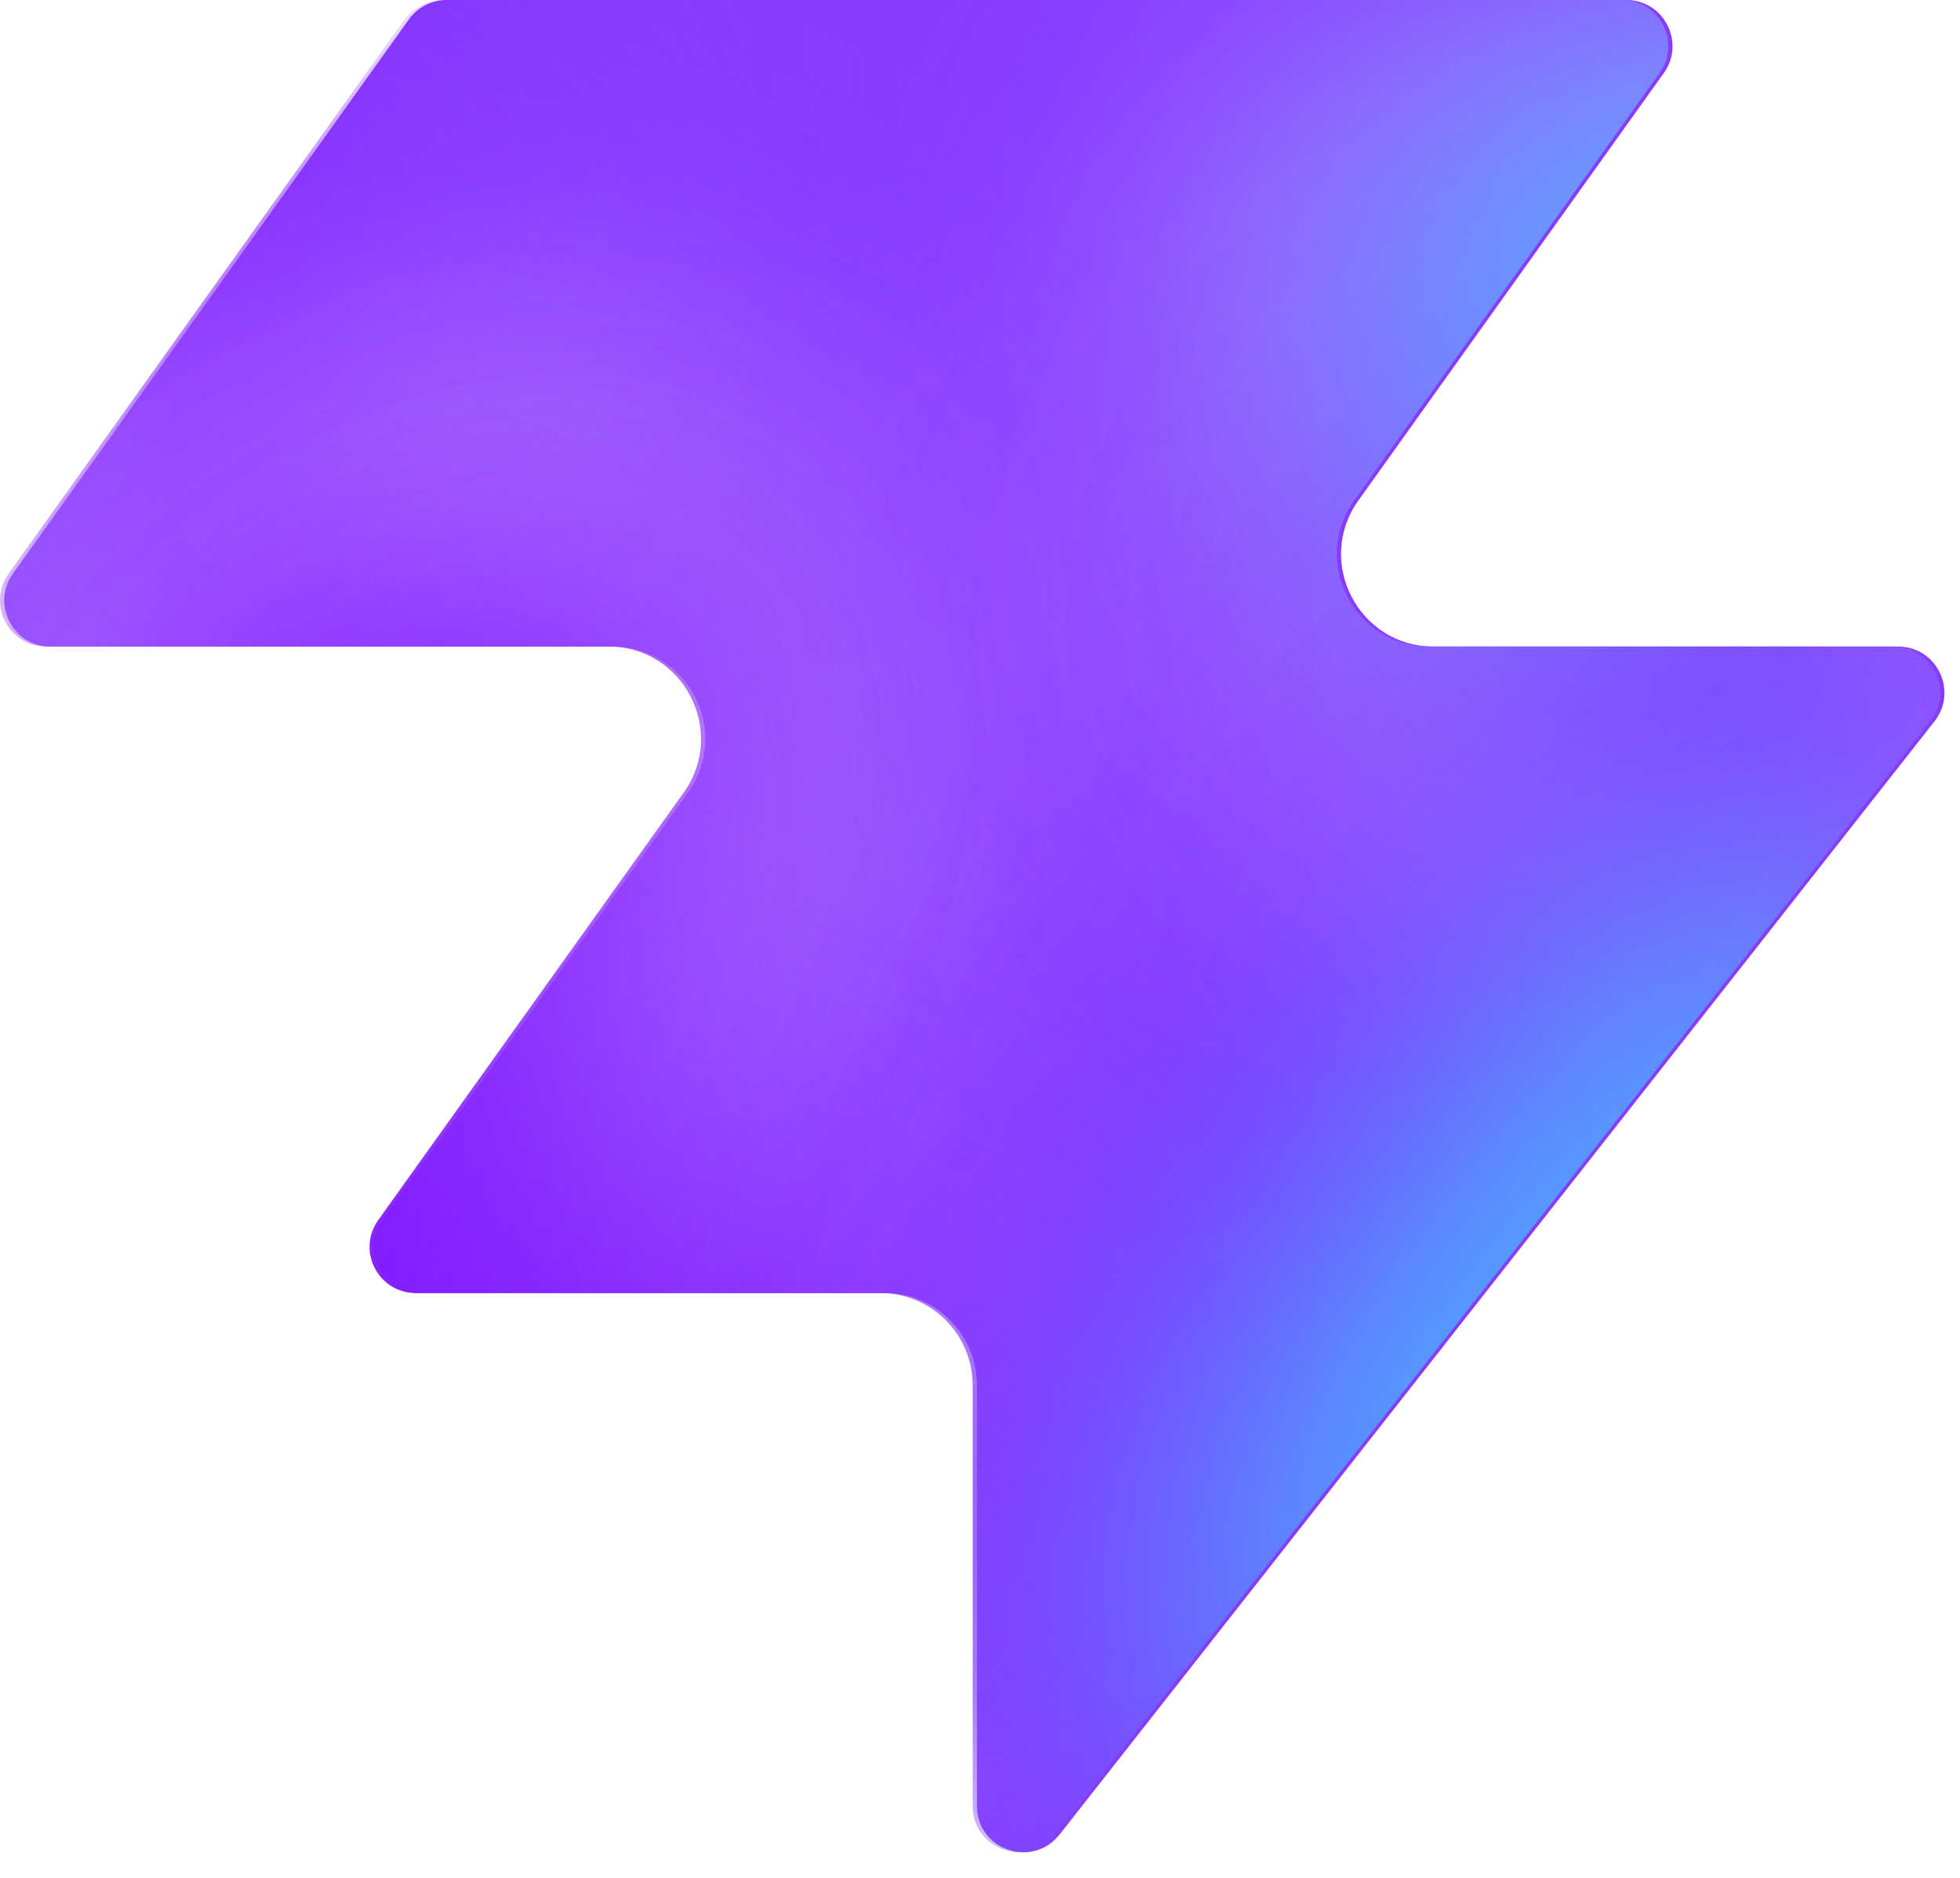
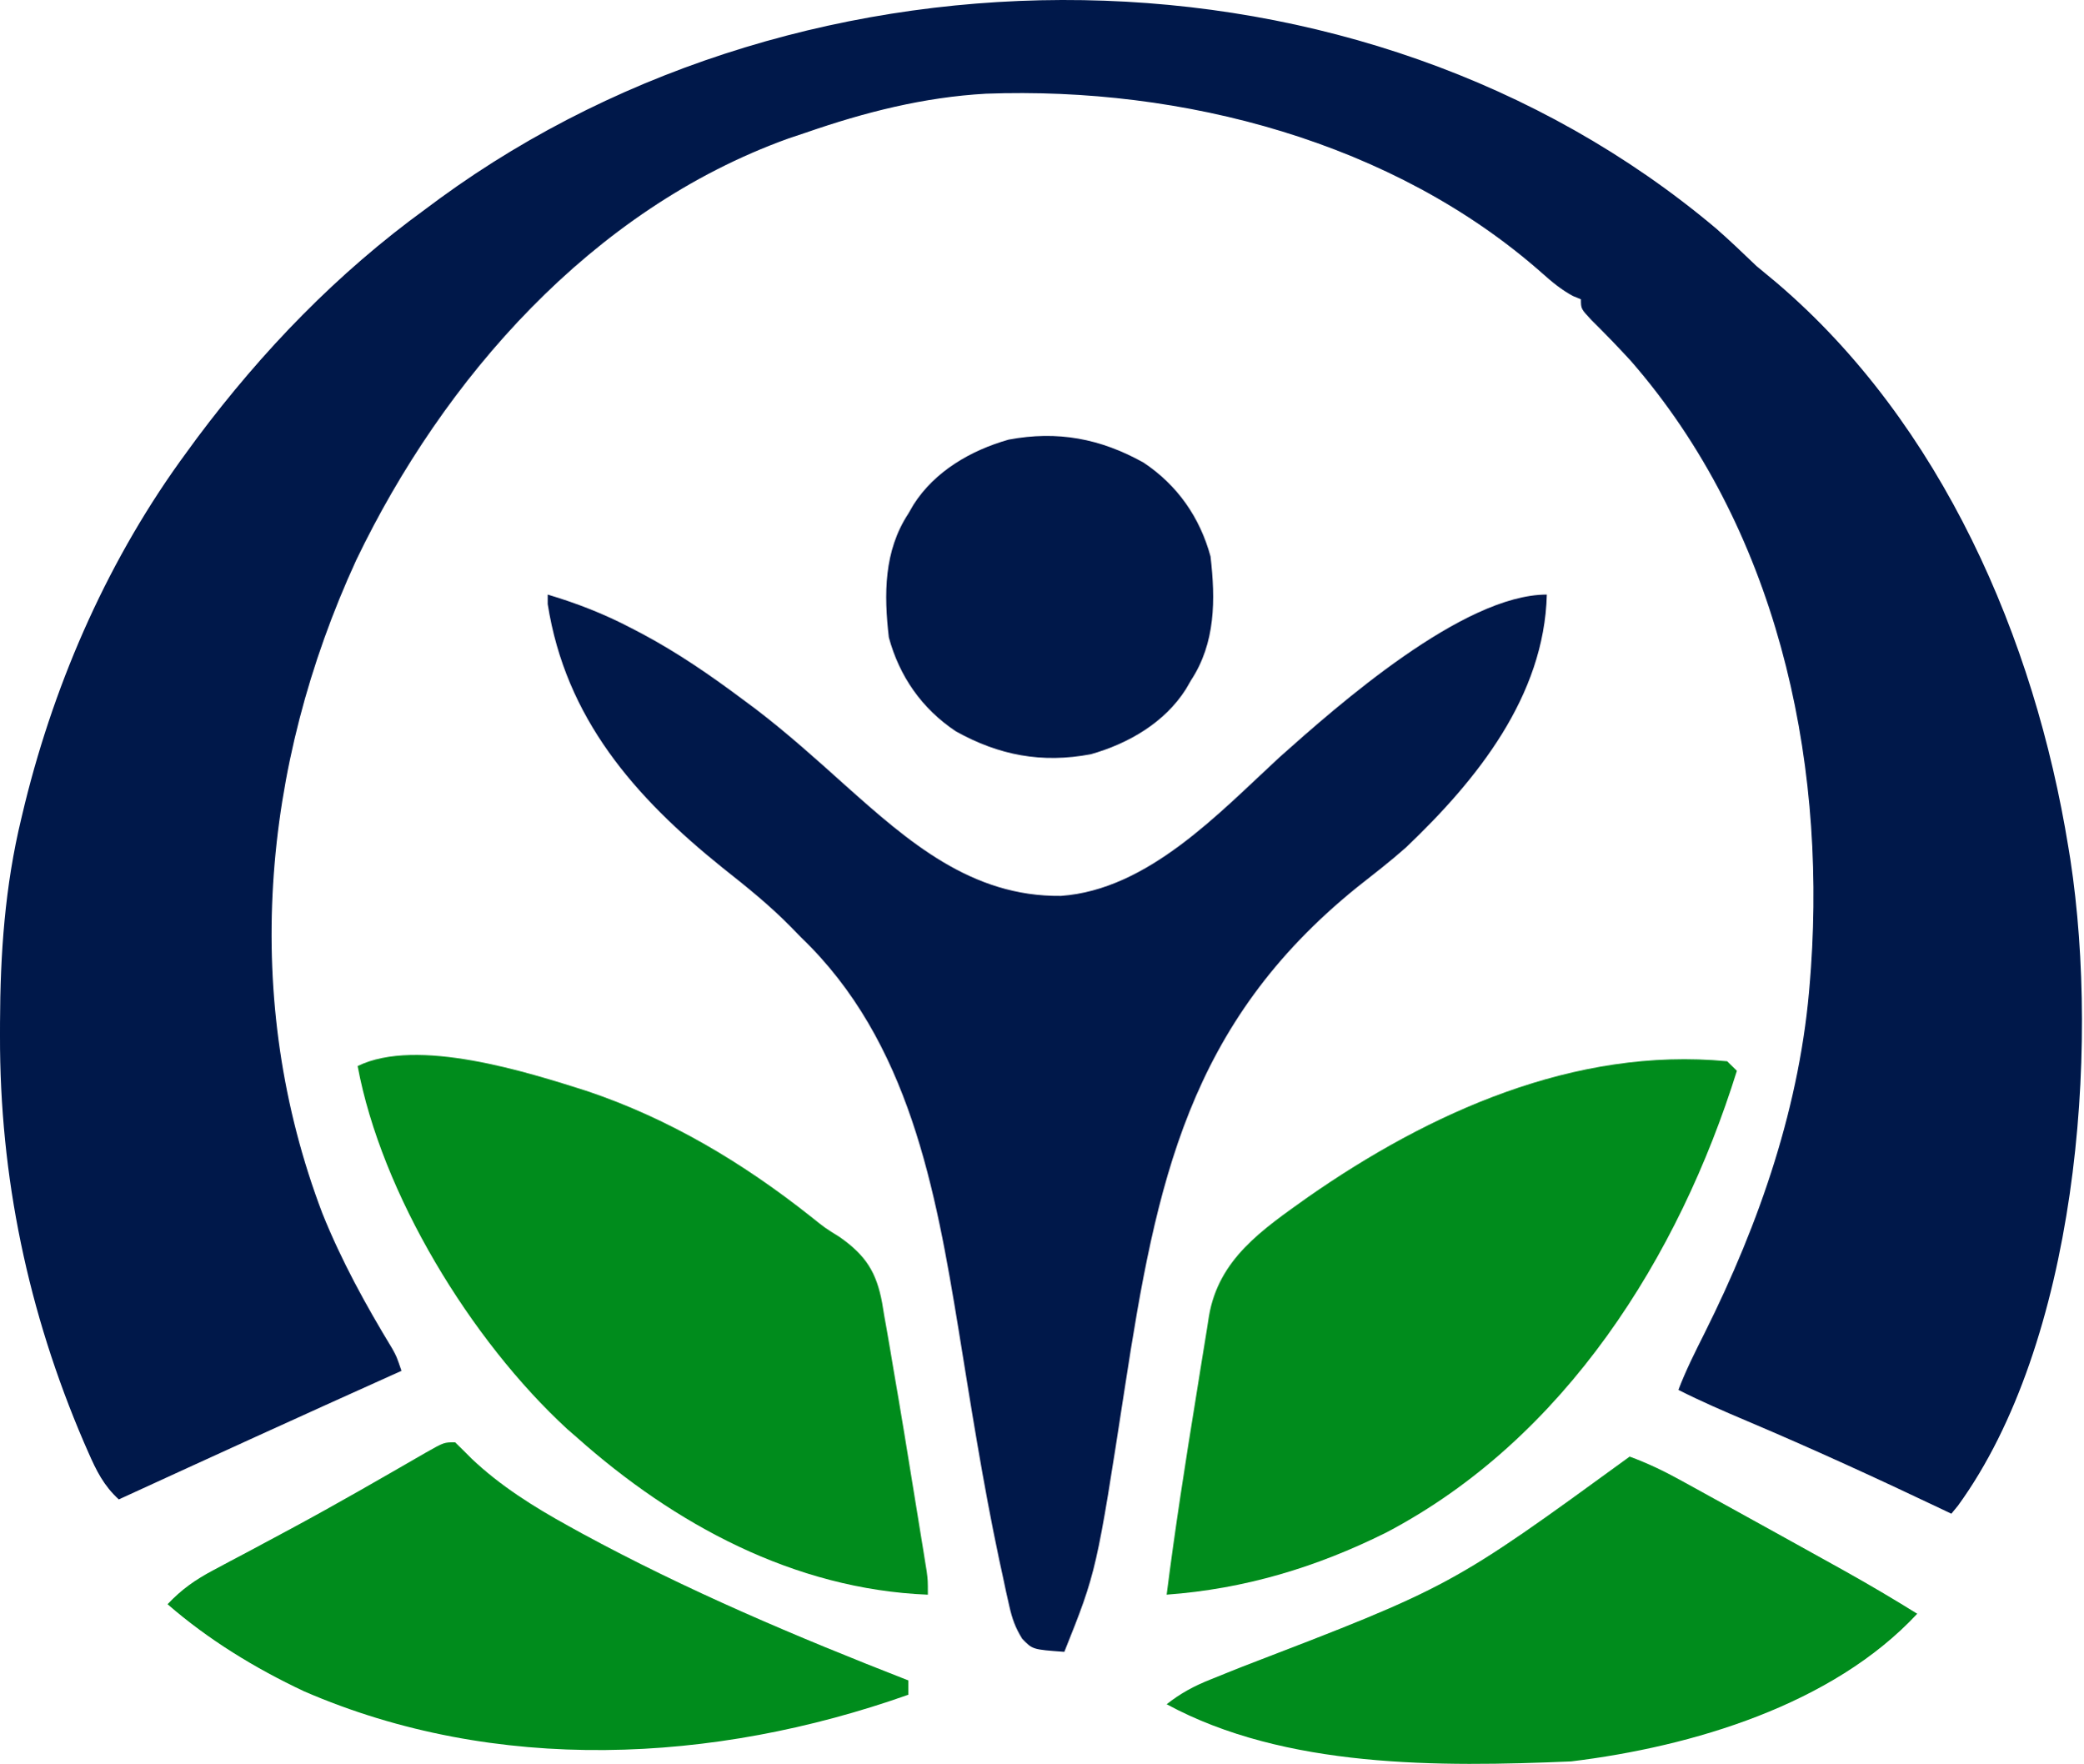
- <svg xmlns="http://www.w3.org/2000/svg" width="48" height="46" fill="none" viewBox="0 0 48 46">
-   <path fill="#863bff" d="M25.946 44.938c-.664.845-2.021.375-2.021-.698V33.937a2.26 2.26 0 0 0-2.262-2.262H10.287c-.92 0-1.456-1.04-.92-1.788l7.48-10.471c1.07-1.497 0-3.578-1.842-3.578H1.237c-.92 0-1.456-1.04-.92-1.788L10.013.474c.214-.297.556-.474.92-.474h28.894c.92 0 1.456 1.04.92 1.788l-7.48 10.471c-1.07 1.498 0 3.579 1.842 3.579h11.377c.943 0 1.473 1.088.89 1.83L25.947 44.94z" style="fill:#863bff;fill:color(display-p3 .525 .23 1);fill-opacity:1" />
-   <mask id="a" width="48" height="46" x="0" y="0" maskUnits="userSpaceOnUse" style="mask-type:alpha">
-     <path fill="#000" d="M25.842 44.938c-.664.844-2.021.375-2.021-.698V33.937a2.26 2.26 0 0 0-2.262-2.262H10.183c-.92 0-1.456-1.04-.92-1.788l7.48-10.471c1.07-1.498 0-3.579-1.842-3.579H1.133c-.92 0-1.456-1.04-.92-1.787L9.91.473c.214-.297.556-.474.92-.474h28.894c.92 0 1.456 1.04.92 1.788l-7.48 10.471c-1.07 1.498 0 3.578 1.842 3.578h11.377c.943 0 1.473 1.088.89 1.832L25.843 44.94z" style="fill:#000;fill-opacity:1" />
-   </mask>
-   <g mask="url(#a)">
-     <g filter="url(#b)">
-       <ellipse cx="5.508" cy="14.704" fill="#ede6ff" rx="5.508" ry="14.704" style="fill:#ede6ff;fill:color(display-p3 .927 .903 1);fill-opacity:1" transform="matrix(.00324 1 1 -.00324 -4.47 31.516)" />
-     </g>
-     <g filter="url(#c)">
-       <ellipse cx="10.399" cy="29.851" fill="#ede6ff" rx="10.399" ry="29.851" style="fill:#ede6ff;fill:color(display-p3 .927 .903 1);fill-opacity:1" transform="matrix(.00324 1 1 -.00324 -39.328 7.883)" />
-     </g>
-     <g filter="url(#d)">
-       <ellipse cx="5.508" cy="30.487" fill="#7e14ff" rx="5.508" ry="30.487" style="fill:#7e14ff;fill:color(display-p3 .492 .077 1);fill-opacity:1" transform="rotate(89.814 -25.913 -14.639)scale(1 -1)" />
-     </g>
-     <g filter="url(#e)">
-       <ellipse cx="5.508" cy="30.599" fill="#7e14ff" rx="5.508" ry="30.599" style="fill:#7e14ff;fill:color(display-p3 .492 .077 1);fill-opacity:1" transform="rotate(89.814 -32.644 -3.334)scale(1 -1)" />
-     </g>
-     <g filter="url(#f)">
-       <ellipse cx="5.508" cy="30.599" fill="#7e14ff" rx="5.508" ry="30.599" style="fill:#7e14ff;fill:color(display-p3 .492 .077 1);fill-opacity:1" transform="matrix(.00324 1 1 -.00324 -34.34 30.47)" />
-     </g>
-     <g filter="url(#g)">
-       <ellipse cx="14.072" cy="22.078" fill="#ede6ff" rx="14.072" ry="22.078" style="fill:#ede6ff;fill:color(display-p3 .927 .903 1);fill-opacity:1" transform="rotate(93.35 24.506 48.493)scale(-1 1)" />
-     </g>
-     <g filter="url(#h)">
-       <ellipse cx="3.47" cy="21.501" fill="#7e14ff" rx="3.47" ry="21.501" style="fill:#7e14ff;fill:color(display-p3 .492 .077 1);fill-opacity:1" transform="rotate(89.009 28.708 47.59)scale(-1 1)" />
-     </g>
-     <g filter="url(#i)">
-       <ellipse cx="3.47" cy="21.501" fill="#7e14ff" rx="3.47" ry="21.501" style="fill:#7e14ff;fill:color(display-p3 .492 .077 1);fill-opacity:1" transform="rotate(89.009 28.708 47.59)scale(-1 1)" />
-     </g>
-     <g filter="url(#j)">
-       <ellipse cx=".387" cy="8.972" fill="#7e14ff" rx="4.407" ry="29.108" style="fill:#7e14ff;fill:color(display-p3 .492 .077 1);fill-opacity:1" transform="rotate(39.51 .387 8.972)" />
-     </g>
-     <g filter="url(#k)">
-       <ellipse cx="47.523" cy="-6.092" fill="#7e14ff" rx="4.407" ry="29.108" style="fill:#7e14ff;fill:color(display-p3 .492 .077 1);fill-opacity:1" transform="rotate(37.892 47.523 -6.092)" />
-     </g>
-     <g filter="url(#l)">
-       <ellipse cx="41.412" cy="6.333" fill="#47bfff" rx="5.971" ry="9.665" style="fill:#47bfff;fill:color(display-p3 .28 .748 1);fill-opacity:1" transform="rotate(37.892 41.412 6.333)" />
-     </g>
-     <g filter="url(#m)">
-       <ellipse cx="-1.879" cy="38.332" fill="#7e14ff" rx="4.407" ry="29.108" style="fill:#7e14ff;fill:color(display-p3 .492 .077 1);fill-opacity:1" transform="rotate(37.892 -1.88 38.332)" />
-     </g>
-     <g filter="url(#n)">
-       <ellipse cx="-1.879" cy="38.332" fill="#7e14ff" rx="4.407" ry="29.108" style="fill:#7e14ff;fill:color(display-p3 .492 .077 1);fill-opacity:1" transform="rotate(37.892 -1.88 38.332)" />
-     </g>
-     <g filter="url(#o)">
-       <ellipse cx="35.651" cy="29.907" fill="#7e14ff" rx="4.407" ry="29.108" style="fill:#7e14ff;fill:color(display-p3 .492 .077 1);fill-opacity:1" transform="rotate(37.892 35.651 29.907)" />
-     </g>
-     <g filter="url(#p)">
-       <ellipse cx="38.418" cy="32.4" fill="#47bfff" rx="5.971" ry="15.297" style="fill:#47bfff;fill:color(display-p3 .28 .748 1);fill-opacity:1" transform="rotate(37.892 38.418 32.4)" />
-     </g>
-   </g>
-   <defs>
-     <filter id="b" width="60.045" height="41.654" x="-19.77" y="16.149" color-interpolation-filters="sRGB" filterUnits="userSpaceOnUse">
-       <feFlood flood-opacity="0" result="BackgroundImageFix" />
-       <feBlend in="SourceGraphic" in2="BackgroundImageFix" result="shape" />
-       <feGaussianBlur result="effect1_foregroundBlur_2002_17158" stdDeviation="7.659" />
-     </filter>
-     <filter id="c" width="90.34" height="51.437" x="-54.613" y="-7.533" color-interpolation-filters="sRGB" filterUnits="userSpaceOnUse">
-       <feFlood flood-opacity="0" result="BackgroundImageFix" />
-       <feBlend in="SourceGraphic" in2="BackgroundImageFix" result="shape" />
-       <feGaussianBlur result="effect1_foregroundBlur_2002_17158" stdDeviation="7.659" />
-     </filter>
-     <filter id="d" width="79.355" height="29.4" x="-49.64" y="2.03" color-interpolation-filters="sRGB" filterUnits="userSpaceOnUse">
-       <feFlood flood-opacity="0" result="BackgroundImageFix" />
-       <feBlend in="SourceGraphic" in2="BackgroundImageFix" result="shape" />
-       <feGaussianBlur result="effect1_foregroundBlur_2002_17158" stdDeviation="4.596" />
-     </filter>
-     <filter id="e" width="79.579" height="29.4" x="-45.045" y="20.029" color-interpolation-filters="sRGB" filterUnits="userSpaceOnUse">
-       <feFlood flood-opacity="0" result="BackgroundImageFix" />
-       <feBlend in="SourceGraphic" in2="BackgroundImageFix" result="shape" />
-       <feGaussianBlur result="effect1_foregroundBlur_2002_17158" stdDeviation="4.596" />
-     </filter>
-     <filter id="f" width="79.579" height="29.4" x="-43.513" y="21.178" color-interpolation-filters="sRGB" filterUnits="userSpaceOnUse">
-       <feFlood flood-opacity="0" result="BackgroundImageFix" />
-       <feBlend in="SourceGraphic" in2="BackgroundImageFix" result="shape" />
-       <feGaussianBlur result="effect1_foregroundBlur_2002_17158" stdDeviation="4.596" />
-     </filter>
-     <filter id="g" width="74.749" height="58.852" x="15.756" y="-17.901" color-interpolation-filters="sRGB" filterUnits="userSpaceOnUse">
-       <feFlood flood-opacity="0" result="BackgroundImageFix" />
-       <feBlend in="SourceGraphic" in2="BackgroundImageFix" result="shape" />
-       <feGaussianBlur result="effect1_foregroundBlur_2002_17158" stdDeviation="7.659" />
-     </filter>
-     <filter id="h" width="61.377" height="25.362" x="23.548" y="2.284" color-interpolation-filters="sRGB" filterUnits="userSpaceOnUse">
-       <feFlood flood-opacity="0" result="BackgroundImageFix" />
-       <feBlend in="SourceGraphic" in2="BackgroundImageFix" result="shape" />
-       <feGaussianBlur result="effect1_foregroundBlur_2002_17158" stdDeviation="4.596" />
-     </filter>
-     <filter id="i" width="61.377" height="25.362" x="23.548" y="2.284" color-interpolation-filters="sRGB" filterUnits="userSpaceOnUse">
-       <feFlood flood-opacity="0" result="BackgroundImageFix" />
-       <feBlend in="SourceGraphic" in2="BackgroundImageFix" result="shape" />
-       <feGaussianBlur result="effect1_foregroundBlur_2002_17158" stdDeviation="4.596" />
-     </filter>
-     <filter id="j" width="56.045" height="63.649" x="-27.636" y="-22.853" color-interpolation-filters="sRGB" filterUnits="userSpaceOnUse">
-       <feFlood flood-opacity="0" result="BackgroundImageFix" />
-       <feBlend in="SourceGraphic" in2="BackgroundImageFix" result="shape" />
-       <feGaussianBlur result="effect1_foregroundBlur_2002_17158" stdDeviation="4.596" />
-     </filter>
-     <filter id="k" width="54.814" height="64.646" x="20.116" y="-38.415" color-interpolation-filters="sRGB" filterUnits="userSpaceOnUse">
-       <feFlood flood-opacity="0" result="BackgroundImageFix" />
-       <feBlend in="SourceGraphic" in2="BackgroundImageFix" result="shape" />
-       <feGaussianBlur result="effect1_foregroundBlur_2002_17158" stdDeviation="4.596" />
-     </filter>
-     <filter id="l" width="33.541" height="35.313" x="24.641" y="-11.323" color-interpolation-filters="sRGB" filterUnits="userSpaceOnUse">
-       <feFlood flood-opacity="0" result="BackgroundImageFix" />
-       <feBlend in="SourceGraphic" in2="BackgroundImageFix" result="shape" />
-       <feGaussianBlur result="effect1_foregroundBlur_2002_17158" stdDeviation="4.596" />
-     </filter>
-     <filter id="m" width="54.814" height="64.646" x="-29.286" y="6.009" color-interpolation-filters="sRGB" filterUnits="userSpaceOnUse">
-       <feFlood flood-opacity="0" result="BackgroundImageFix" />
-       <feBlend in="SourceGraphic" in2="BackgroundImageFix" result="shape" />
-       <feGaussianBlur result="effect1_foregroundBlur_2002_17158" stdDeviation="4.596" />
-     </filter>
-     <filter id="n" width="54.814" height="64.646" x="-29.286" y="6.009" color-interpolation-filters="sRGB" filterUnits="userSpaceOnUse">
-       <feFlood flood-opacity="0" result="BackgroundImageFix" />
-       <feBlend in="SourceGraphic" in2="BackgroundImageFix" result="shape" />
-       <feGaussianBlur result="effect1_foregroundBlur_2002_17158" stdDeviation="4.596" />
-     </filter>
-     <filter id="o" width="54.814" height="64.646" x="8.244" y="-2.416" color-interpolation-filters="sRGB" filterUnits="userSpaceOnUse">
-       <feFlood flood-opacity="0" result="BackgroundImageFix" />
-       <feBlend in="SourceGraphic" in2="BackgroundImageFix" result="shape" />
-       <feGaussianBlur result="effect1_foregroundBlur_2002_17158" stdDeviation="4.596" />
-     </filter>
-     <filter id="p" width="39.409" height="43.623" x="18.713" y="10.588" color-interpolation-filters="sRGB" filterUnits="userSpaceOnUse">
-       <feFlood flood-opacity="0" result="BackgroundImageFix" />
-       <feBlend in="SourceGraphic" in2="BackgroundImageFix" result="shape" />
-       <feGaussianBlur result="effect1_foregroundBlur_2002_17158" stdDeviation="4.596" />
-     </filter>
-   </defs>
+ <svg xmlns="http://www.w3.org/2000/svg" width="261" height="221" viewBox="0 0 261 221" fill="none">
+   <path d="M215.026 28.637C216.753 30.15 218.404 31.734 220.059 33.32C220.894 34.022 221.733 34.719 222.578 35.409C243.311 53.073 254.93 80.125 259.14 106.119C259.224 106.629 259.307 107.14 259.393 107.666C263.117 131.996 260.142 168.245 245.315 188.65C245.041 188.983 244.767 189.316 244.485 189.659C243.911 189.385 243.911 189.385 243.326 189.105C235.261 185.266 227.161 181.549 218.93 178.063C216.008 176.825 213.115 175.579 210.289 174.144C211.225 171.689 212.392 169.369 213.572 167.02C220.502 153.147 225.621 138.336 226.776 122.827C226.816 122.296 226.856 121.765 226.898 121.219C228.758 94.503 222.483 66.051 204.333 45.219C202.732 43.47 201.085 41.776 199.4 40.105C198.076 38.691 198.076 38.691 198.076 37.497C197.576 37.292 197.576 37.292 197.065 37.082C195.599 36.285 194.455 35.33 193.219 34.229C174.6 17.766 148.182 10.826 123.526 11.738C115.709 12.18 108.336 14.064 100.985 16.612C100.239 16.862 99.494 17.112 98.726 17.37C74.104 26.242 55.543 47.482 44.637 70.162C32.723 96.058 30.183 125.218 40.393 152.036C42.777 157.964 45.815 163.496 49.139 168.967C49.691 169.967 49.691 169.967 50.302 171.757C49.734 172.012 49.734 172.012 49.154 172.273C37.705 177.418 26.29 182.631 14.885 187.868C13 186.148 12.072 184.266 11.068 181.976C10.884 181.558 10.701 181.14 10.512 180.709C3.514 164.411 -0.044 147.418 0 129.764C0.001 129.24 0.001 128.716 0.002 128.177C0.031 119.446 0.613 111.064 2.672 102.539C2.819 101.924 2.967 101.309 3.119 100.675C7.003 84.987 13.744 69.721 23.434 56.592C23.852 56.02 24.27 55.449 24.7 54.86C32.882 43.937 42.23 34.236 53.355 26.16C53.933 25.731 54.511 25.303 55.106 24.861C101.414 -8.914 170.5 -8.868 215.026 28.637Z" fill="#00184A" />
+   <path d="M68.622 74.495C72.314 75.597 75.717 76.926 79.117 78.709C79.785 79.058 79.785 79.058 80.466 79.413C84.935 81.801 89.007 84.603 93.047 87.623C93.592 88.028 94.137 88.433 94.698 88.851C98.6 91.831 102.227 95.089 105.871 98.364C113.813 105.448 121.686 112.373 132.923 112.249C143.857 111.47 152.74 101.851 160.332 94.858C167.597 88.383 183.293 74.495 193.803 74.495C193.48 87.214 185.076 97.693 176.14 106.195C174.157 107.947 172.068 109.564 169.988 111.202C148.888 128.277 144.888 148.148 140.944 173.773C137.386 196.876 137.386 196.876 133.35 206.965C129.366 206.671 129.366 206.671 128.068 205.319C127.205 203.92 126.815 202.817 126.456 201.226C126.325 200.646 126.194 200.066 126.059 199.468C125.921 198.816 125.782 198.164 125.64 197.492C125.488 196.793 125.336 196.093 125.18 195.372C123.169 185.88 121.67 176.285 120.12 166.713C117.226 149.036 113.909 130.431 100.375 117.458C99.953 117.025 99.531 116.592 99.097 116.146C96.439 113.438 93.543 111.105 90.559 108.75C79.458 99.828 70.867 89.972 68.622 75.689C68.622 75.295 68.622 74.901 68.622 74.495Z" fill="#00184A" />
+   <path d="M216.396 132.969C217 133.559 217 133.559 217.617 134.162C210.383 157.365 196.099 180.268 173.652 192.031C164.93 196.374 155.942 199.085 146.172 199.8C147.228 191.497 148.514 183.227 149.858 174.964C150.047 173.796 150.233 172.627 150.418 171.459C150.682 169.79 150.954 168.123 151.229 166.457C151.307 165.952 151.386 165.448 151.466 164.929C152.681 157.732 158.13 154.084 163.859 150C179.017 139.428 197.286 131.128 216.396 132.969Z" fill="#008C1C" />
+   <path d="M73.529 136.695C83.882 140.176 93.087 145.698 101.566 152.41C103.372 153.859 103.372 153.859 105.196 154.988C108.501 157.309 109.815 159.42 110.525 163.253C110.653 164.031 110.653 164.031 110.782 164.824C110.88 165.372 110.979 165.92 111.08 166.485C111.39 168.241 111.685 169.999 111.977 171.758C112.174 172.91 112.372 174.062 112.569 175.213C113.056 178.081 113.526 180.951 113.988 183.823C114.273 185.594 114.562 187.365 114.852 189.135C115.036 190.269 115.219 191.403 115.403 192.536C115.489 193.062 115.574 193.588 115.663 194.129C115.741 194.614 115.818 195.099 115.898 195.599C115.967 196.024 116.035 196.449 116.106 196.886C116.252 198.014 116.252 198.014 116.252 199.804C99.456 199.121 84.463 190.948 72.286 180.112C71.69 179.593 71.69 179.593 71.081 179.064C58.971 167.929 47.788 149.559 44.807 133.569C52.26 129.928 66.046 134.316 73.529 136.695Z" fill="#008C1C" />
+   <path d="M204.183 182.5C206.373 183.31 208.383 184.263 210.423 185.386C211.036 185.722 211.65 186.059 212.282 186.406C212.934 186.766 213.587 187.126 214.258 187.497C214.932 187.868 215.606 188.239 216.3 188.621C218.369 189.76 220.436 190.903 222.502 192.047C223.126 192.392 223.749 192.737 224.391 193.093C226.116 194.048 227.84 195.005 229.563 195.963C230.329 196.389 230.329 196.389 231.111 196.823C234.191 198.544 237.218 200.33 240.211 202.191C229.6 213.597 212.043 218.836 196.855 220.69C180.375 221.393 161.027 221.577 146.172 213.529C147.938 212.134 149.625 211.236 151.725 210.401C152.346 210.151 152.967 209.9 153.606 209.642C154.276 209.374 154.947 209.106 155.637 208.83C181.847 198.76 181.847 198.76 204.183 182.5Z" fill="#008C1C" />
+   <path d="M57.02 180.71C57.717 181.392 58.413 182.076 59.098 182.77C62.687 186.172 66.881 188.8 71.217 191.19C71.762 191.491 72.306 191.792 72.868 192.102C86.044 199.266 99.823 205.087 113.809 210.546C113.809 211.136 113.809 211.727 113.809 212.336C89.421 220.97 62.118 222.331 38.078 211.9C31.924 209.002 26.106 205.44 20.992 200.998C22.756 199.127 24.479 197.923 26.764 196.714C27.426 196.36 28.088 196.006 28.769 195.642C29.477 195.268 30.185 194.894 30.915 194.509C32.401 193.716 33.885 192.919 35.368 192.122C35.745 191.92 36.122 191.718 36.51 191.509C42.191 188.452 47.77 185.22 53.355 181.999C55.63 180.71 55.63 180.71 57.02 180.71Z" fill="#008C1C" />
+   <path d="M143.273 57.956C147.544 60.8 150.344 64.852 151.667 69.72C152.295 75.119 152.3 80.557 149.224 85.235C148.903 85.79 148.903 85.79 148.575 86.356C145.924 90.522 141.429 93.149 136.67 94.5C130.534 95.661 125.156 94.636 119.758 91.628C115.487 88.785 112.687 84.733 111.364 79.864C110.736 74.466 110.731 69.027 113.807 64.35C114.021 63.98 114.235 63.61 114.456 63.229C117.107 59.063 121.602 56.435 126.361 55.084C132.497 53.924 137.875 54.948 143.273 57.956Z" fill="#00184A" />
</svg>
